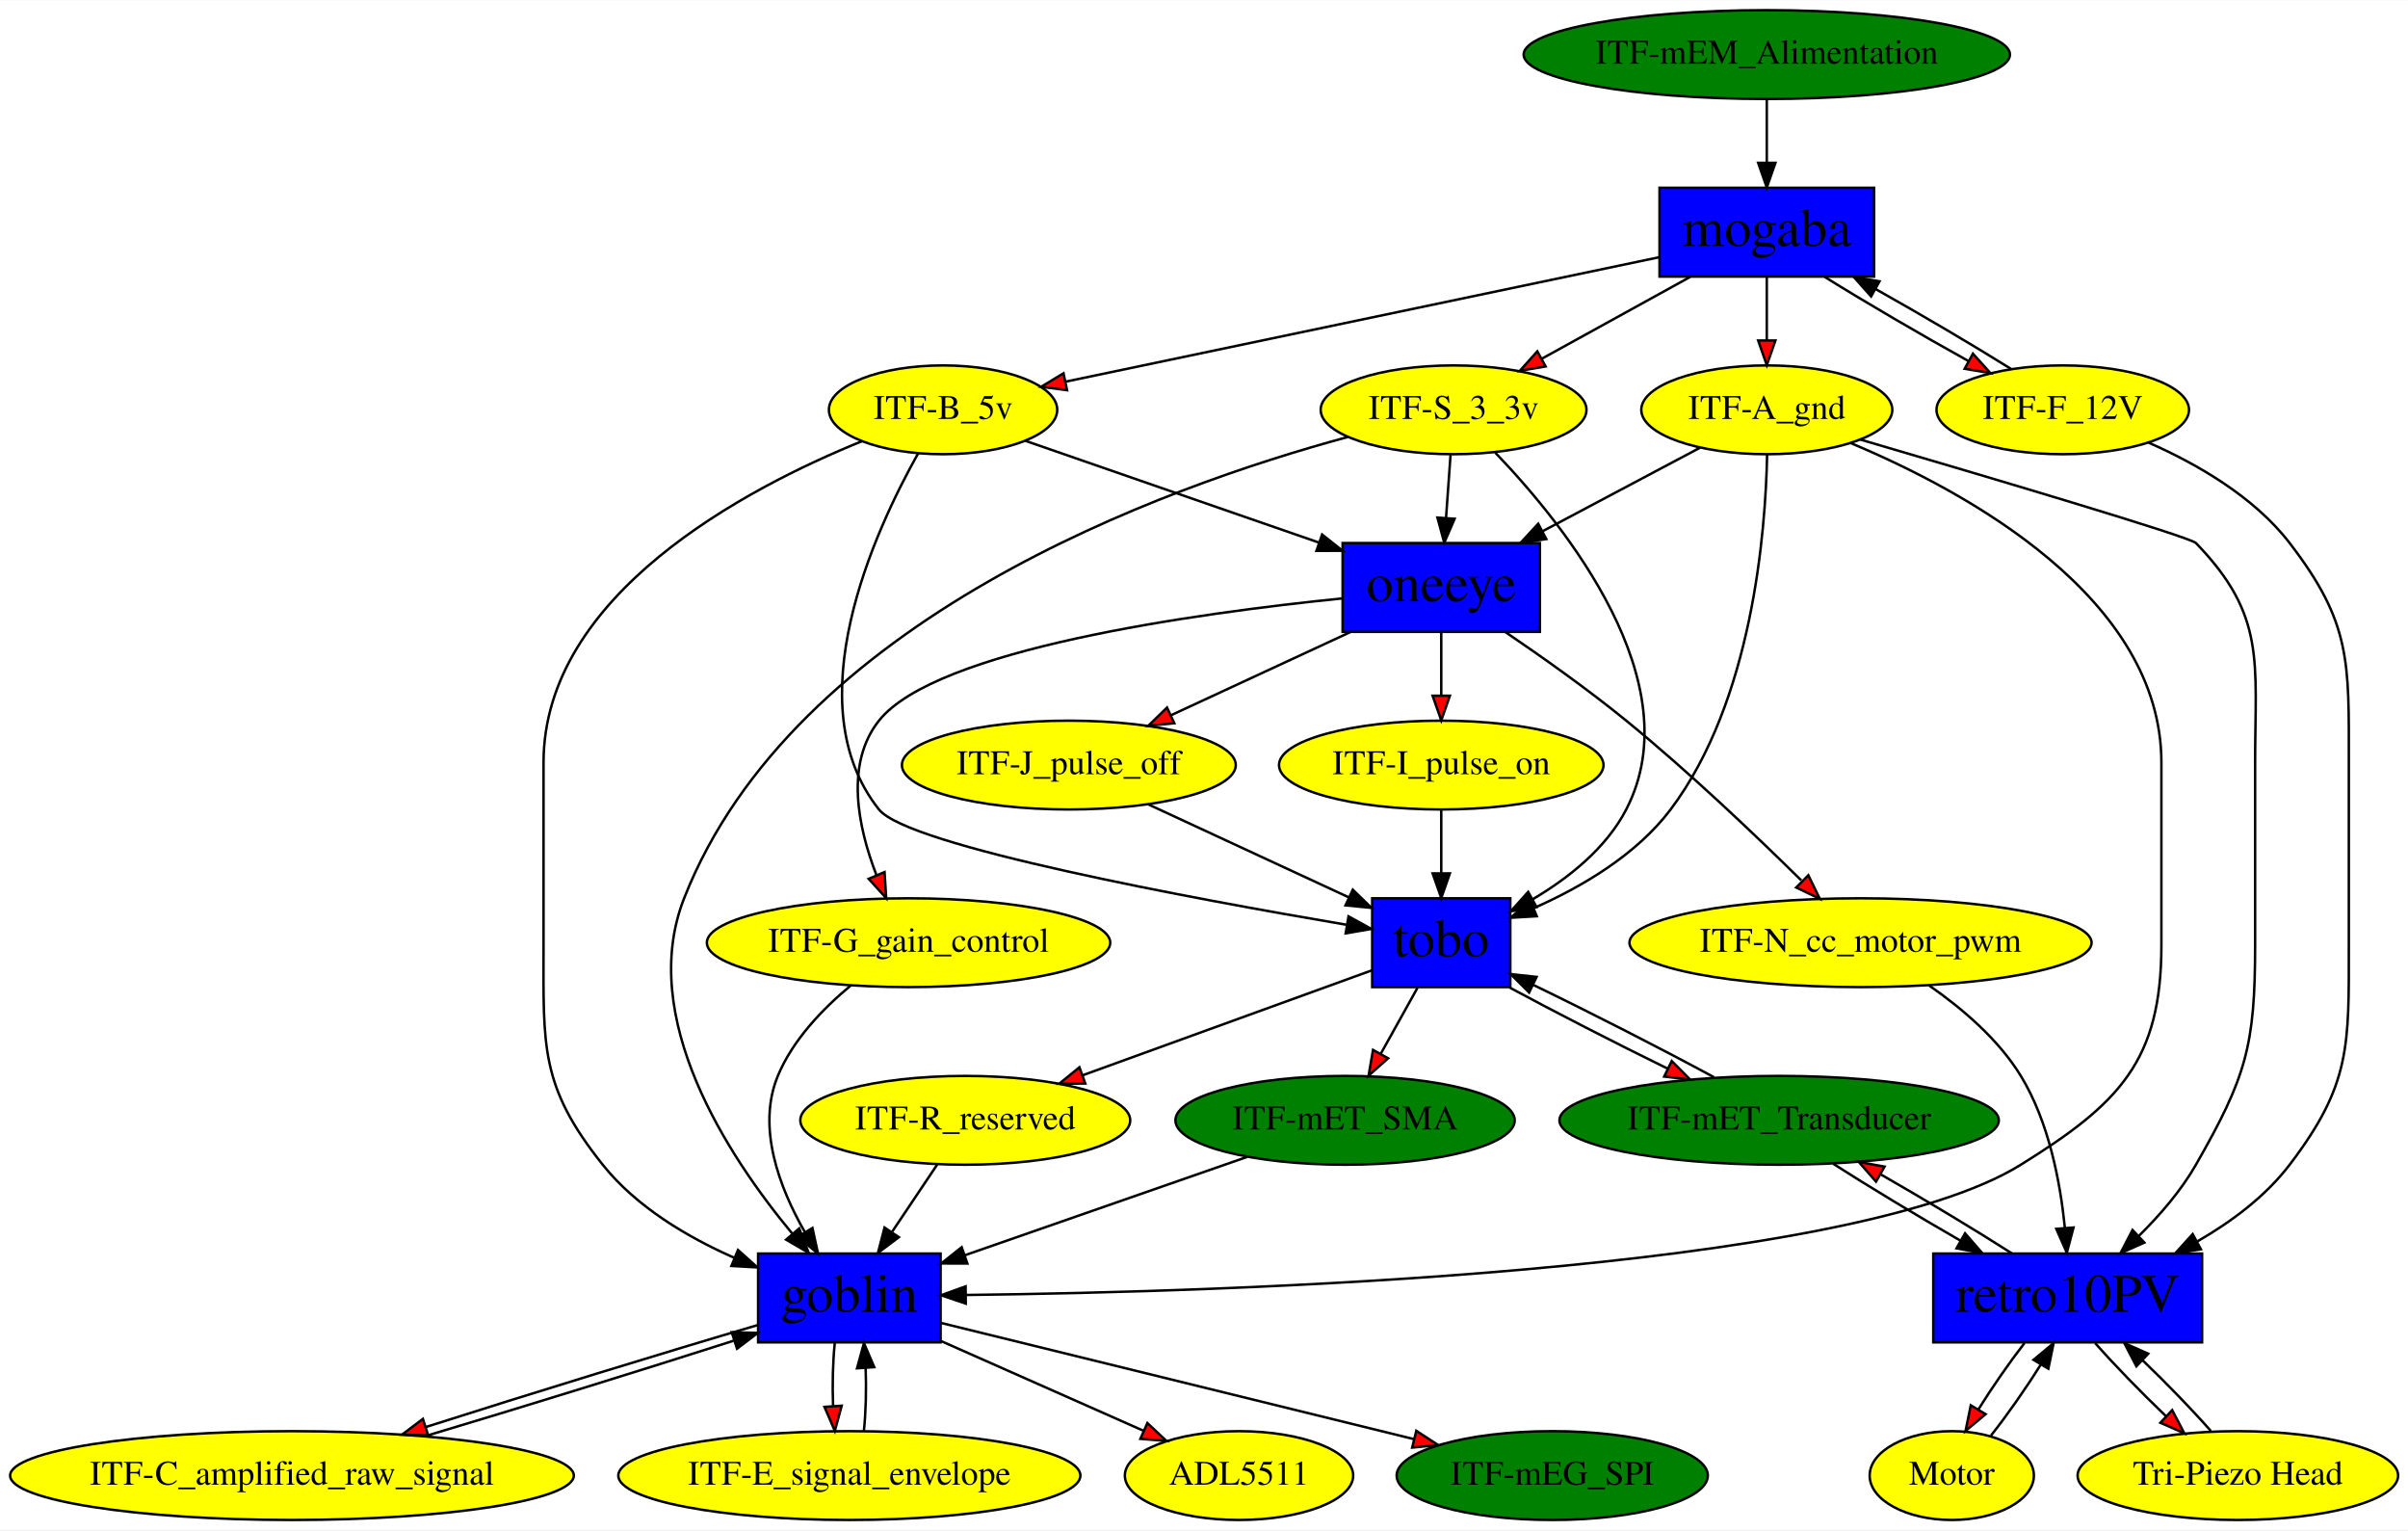
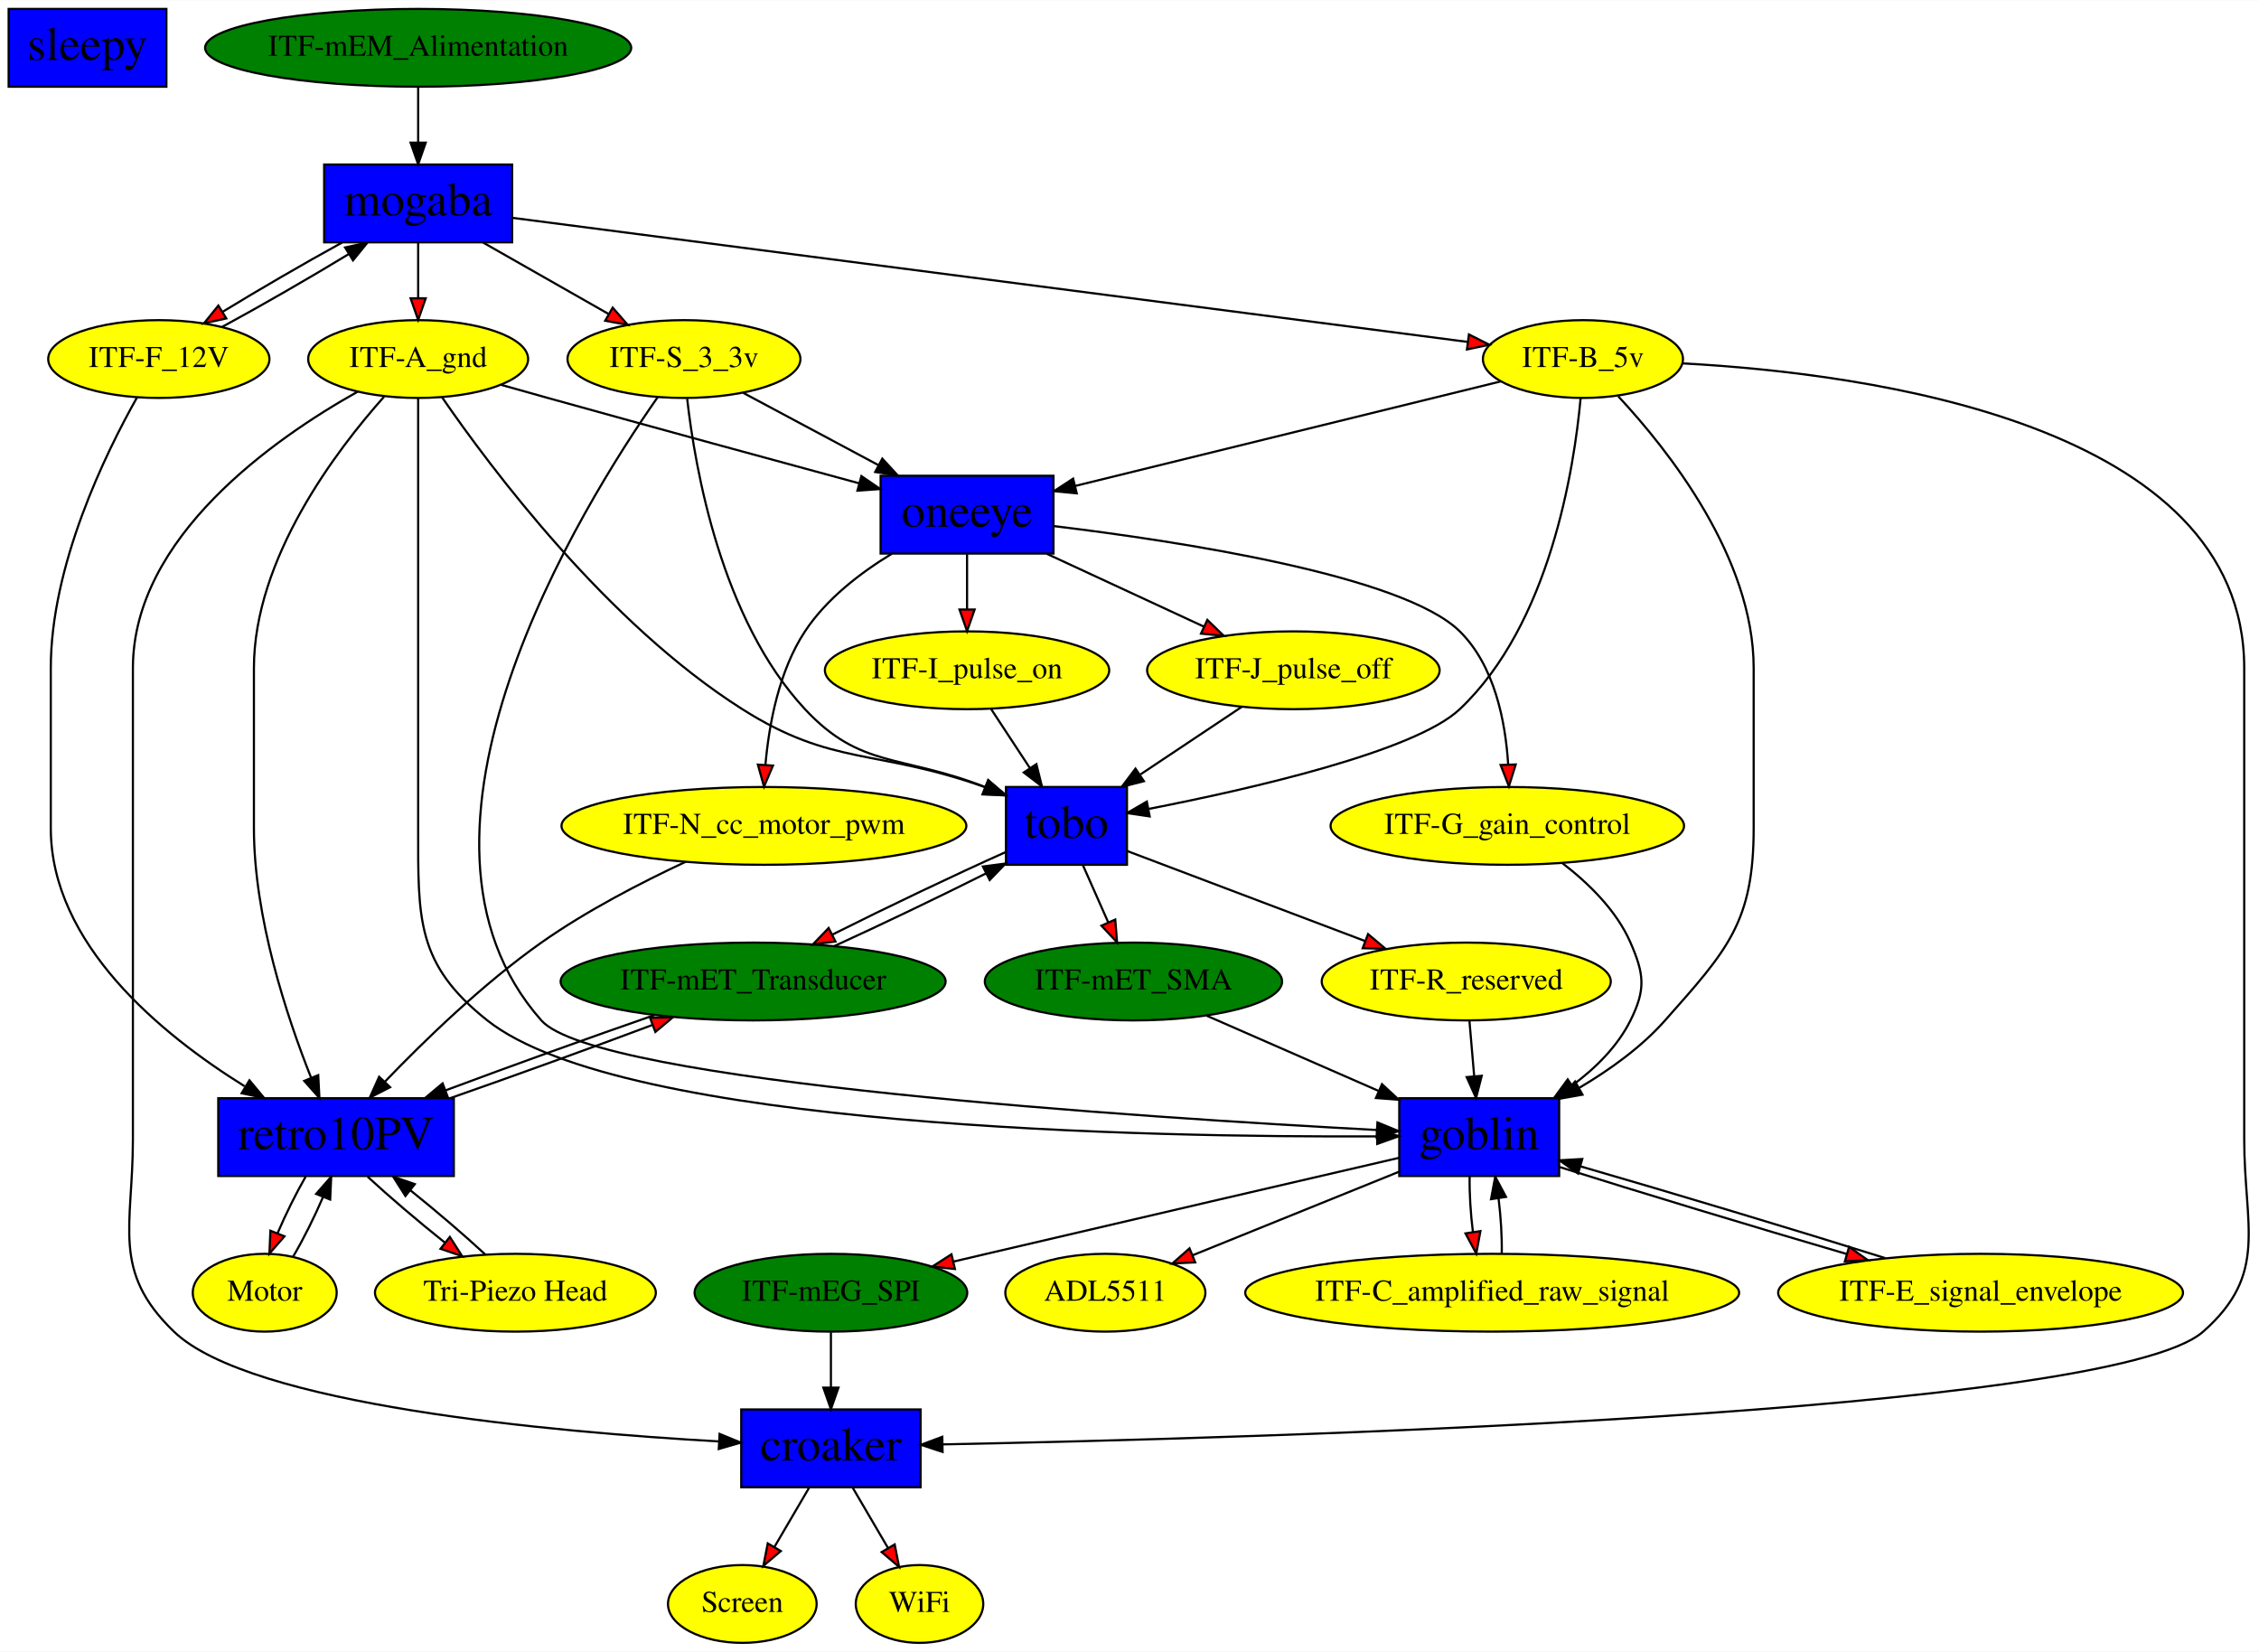
- <svg xmlns="http://www.w3.org/2000/svg" width="976pt" height="620pt" viewBox="0.00 0.00 976.38 620.00">
-   <g id="graph0" class="graph" transform="scale(1 1) rotate(0) translate(4 616)">
-     <polygon fill="white" stroke="none" points="-4,4 -4,-616 972.384,-616 972.384,4 -4,4" />
+ <svg xmlns="http://www.w3.org/2000/svg" width="1045pt" height="764pt" viewBox="0.00 0.00 1045.34 764.00">
+   <g id="graph0" class="graph" transform="scale(1 1) rotate(0) translate(4 760)">
+     <polygon fill="white" stroke="none" points="-4,4 -4,-760 1041.34,-760 1041.34,4 -4,4" />
    <g id="node1" class="node">
-       <polygon fill="blue" stroke="black" points="608.39,-252 552.39,-252 552.39,-216 608.39,-216 608.39,-252" />
-       <text text-anchor="middle" x="580.39" y="-228.4" font-family="Times,serif" font-size="22.00">tobo</text>
+       <polygon fill="blue" stroke="black" points="73,-756 0,-756 0,-720 73,-720 73,-756" />
+       <text text-anchor="middle" x="36.5" y="-732.4" font-family="Times,serif" font-size="22.00">sleepy</text>
+     </g>
+     <g id="node2" class="node">
+       <polygon fill="blue" stroke="black" points="517.5,-396 461.5,-396 461.5,-360 517.5,-360 517.5,-396" />
+       <text text-anchor="middle" x="489.5" y="-372.4" font-family="Times,serif" font-size="22.00">tobo</text>
+     </g>
+     <g id="node13" class="node">
+       <ellipse fill="green" stroke="black" cx="344.5" cy="-306" rx="89.084" ry="18" />
+       <text text-anchor="middle" x="344.5" y="-302.3" font-family="Times,serif" font-size="14.00">ITF-mET_Transducer</text>
+     </g>
+     <g id="edge9" class="edge">
+       <path fill="none" stroke="black" d="M461.436,-365.908C438.534,-355.687 406.189,-340.256 381.257,-327.751" />
+       <polygon fill="red" stroke="black" points="382.603,-324.509 372.1,-323.118 379.443,-330.755 382.603,-324.509" />
+     </g>
+     <g id="node14" class="node">
+       <ellipse fill="yellow" stroke="black" cx="674.5" cy="-306" rx="66.888" ry="18" />
+       <text text-anchor="middle" x="674.5" y="-302.3" font-family="Times,serif" font-size="14.00">ITF-R_reserved</text>
+     </g>
+     <g id="edge7" class="edge">
+       <path fill="none" stroke="black" d="M517.598,-366.369C546.794,-355.321 592.984,-337.844 627.702,-324.707" />
+       <polygon fill="red" stroke="black" points="629.053,-327.939 637.167,-321.126 626.575,-321.392 629.053,-327.939" />
+     </g>
+     <g id="node15" class="node">
+       <ellipse fill="green" stroke="black" cx="520.5" cy="-306" rx="68.788" ry="18" />
+       <text text-anchor="middle" x="520.5" y="-302.3" font-family="Times,serif" font-size="14.00">ITF-mET_SMA</text>
+     </g>
+     <g id="edge8" class="edge">
+       <path fill="none" stroke="black" d="M497.163,-359.697C500.692,-351.728 504.956,-342.1 508.869,-333.264" />
+       <polygon fill="red" stroke="black" points="512.076,-334.665 512.925,-324.104 505.676,-331.831 512.076,-334.665" />
+     </g>
+     <g id="node3" class="node">
+       <polygon fill="blue" stroke="black" points="483.5,-540 403.5,-540 403.5,-504 483.5,-504 483.5,-540" />
+       <text text-anchor="middle" x="443.5" y="-516.4" font-family="Times,serif" font-size="22.00">oneeye</text>
+     </g>
+     <g id="node10" class="node">
+       <ellipse fill="yellow" stroke="black" cx="443.5" cy="-450" rx="65.789" ry="18" />
+       <text text-anchor="middle" x="443.5" y="-446.3" font-family="Times,serif" font-size="14.00">ITF-I_pulse_on</text>
+     </g>
+     <g id="edge14" class="edge">
+       <path fill="none" stroke="black" d="M443.5,-503.697C443.5,-495.983 443.5,-486.712 443.5,-478.112" />
+       <polygon fill="red" stroke="black" points="447,-478.104 443.5,-468.104 440,-478.104 447,-478.104" />
    </g>
    <g id="node11" class="node">
-       <ellipse fill="green" stroke="black" cx="717.39" cy="-162" rx="89.084" ry="18" />
-       <text text-anchor="middle" x="717.39" y="-158.3" font-family="Times,serif" font-size="14.00">ITF-mET_Transducer</text>
-     </g>
-     <g id="edge9" class="edge">
-       <path fill="none" stroke="black" d="M608.007,-215.876C626.426,-205.933 650.945,-193.36 672.146,-182.968" />
-       <polygon fill="red" stroke="black" points="673.845,-186.034 681.309,-178.514 670.785,-179.738 673.845,-186.034" />
+       <ellipse fill="yellow" stroke="black" cx="594.5" cy="-450" rx="67.688" ry="18" />
+       <text text-anchor="middle" x="594.5" y="-446.3" font-family="Times,serif" font-size="14.00">ITF-J_pulse_off</text>
+     </g>
+     <g id="edge15" class="edge">
+       <path fill="none" stroke="black" d="M480.439,-503.876C502.463,-493.666 530.471,-480.682 553.221,-470.136" />
+       <polygon fill="red" stroke="black" points="554.695,-473.31 562.296,-465.929 551.751,-466.96 554.695,-473.31" />
+     </g>
+     <g id="node16" class="node">
+       <ellipse fill="yellow" stroke="black" cx="693.5" cy="-378" rx="81.786" ry="18" />
+       <text text-anchor="middle" x="693.5" y="-374.3" font-family="Times,serif" font-size="14.00">ITF-G_gain_control</text>
+     </g>
+     <g id="edge13" class="edge">
+       <path fill="none" stroke="black" d="M483.518,-516.726C541.61,-509.713 645.241,-493.896 671.5,-468 687.66,-452.064 692.643,-426.268 693.887,-406.54" />
+       <polygon fill="red" stroke="black" points="697.393,-406.421 694.24,-396.306 690.397,-406.179 697.393,-406.421" />
+     </g>
+     <g id="node17" class="node">
+       <ellipse fill="yellow" stroke="black" cx="349.5" cy="-378" rx="93.683" ry="18" />
+       <text text-anchor="middle" x="349.5" y="-374.3" font-family="Times,serif" font-size="14.00">ITF-N_cc_motor_pwm</text>
+     </g>
+     <g id="edge16" class="edge">
+       <path fill="none" stroke="black" d="M408.723,-503.943C394.193,-495.13 378.418,-483.041 368.5,-468 356.431,-449.697 351.863,-425.086 350.211,-406.384" />
+       <polygon fill="red" stroke="black" points="353.687,-405.897 349.54,-396.147 346.702,-406.355 353.687,-405.897" />
+     </g>
+     <g id="node4" class="node">
+       <polygon fill="blue" stroke="black" points="422,-108 339,-108 339,-72 422,-72 422,-108" />
+       <text text-anchor="middle" x="380.5" y="-84.4" font-family="Times,serif" font-size="22.00">croaker</text>
+     </g>
+     <g id="node19" class="node">
+       <ellipse fill="yellow" stroke="black" cx="339.5" cy="-18" rx="34.394" ry="18" />
+       <text text-anchor="middle" x="339.5" y="-14.3" font-family="Times,serif" font-size="14.00">Screen</text>
+     </g>
+     <g id="edge20" class="edge">
+       <path fill="none" stroke="black" d="M370.365,-71.697C365.528,-63.437 359.645,-53.394 354.318,-44.299" />
+       <polygon fill="red" stroke="black" points="357.31,-42.482 349.236,-35.622 351.27,-46.02 357.31,-42.482" />
+     </g>
+     <g id="node20" class="node">
+       <ellipse fill="yellow" stroke="black" cx="421.5" cy="-18" rx="29.497" ry="18" />
+       <text text-anchor="middle" x="421.5" y="-14.3" font-family="Times,serif" font-size="14.00">WiFi</text>
+     </g>
+     <g id="edge21" class="edge">
+       <path fill="none" stroke="black" d="M390.635,-71.697C395.544,-63.316 401.528,-53.098 406.916,-43.899" />
+       <polygon fill="red" stroke="black" points="410.01,-45.542 412.044,-35.145 403.97,-42.005 410.01,-45.542" />
+     </g>
+     <g id="node5" class="node">
+       <polygon fill="blue" stroke="black" points="717.5,-252 643.5,-252 643.5,-216 717.5,-216 717.5,-252" />
+       <text text-anchor="middle" x="680.5" y="-228.4" font-family="Times,serif" font-size="22.00">goblin</text>
+     </g>
+     <g id="node18" class="node">
+       <ellipse fill="green" stroke="black" cx="380.5" cy="-162" rx="63.089" ry="18" />
+       <text text-anchor="middle" x="380.5" y="-158.3" font-family="Times,serif" font-size="14.00">ITF-mEG_SPI</text>
+     </g>
+     <g id="edge33" class="edge">
+       <path fill="none" stroke="black" d="M643.369,-224.41C598.237,-213.96 519.764,-195.759 452.5,-180 447.547,-178.84 442.403,-177.631 437.245,-176.418" />
+       <polygon fill="red" stroke="black" points="437.894,-172.975 427.358,-174.088 436.289,-179.788 437.894,-172.975" />
+     </g>
+     <g id="node21" class="node">
+       <ellipse fill="yellow" stroke="black" cx="686.5" cy="-162" rx="114.28" ry="18" />
+       <text text-anchor="middle" x="686.5" y="-158.3" font-family="Times,serif" font-size="14.00">ITF-C_amplified_raw_signal</text>
+     </g>
+     <g id="edge30" class="edge">
+       <path fill="none" stroke="black" d="M676.067,-215.697C675.933,-207.983 676.501,-198.712 677.581,-190.112" />
+       <polygon fill="red" stroke="black" points="681.059,-190.524 679.139,-180.104 674.142,-189.447 681.059,-190.524" />
+     </g>
+     <g id="node22" class="node">
+       <ellipse fill="yellow" stroke="black" cx="912.5" cy="-162" rx="93.683" ry="18" />
+       <text text-anchor="middle" x="912.5" y="-158.3" font-family="Times,serif" font-size="14.00">ITF-E_signal_envelope</text>
+     </g>
+     <g id="edge32" class="edge">
+       <path fill="none" stroke="black" d="M717.688,-220.161C753.53,-208.846 808.257,-192.282 850.634,-179.894" />
+       <polygon fill="red" stroke="black" points="851.675,-183.237 860.297,-177.08 849.718,-176.516 851.675,-183.237" />
+     </g>
+     <g id="node23" class="node">
+       <ellipse fill="yellow" stroke="black" cx="507.5" cy="-162" rx="46.292" ry="18" />
+       <text text-anchor="middle" x="507.5" y="-158.3" font-family="Times,serif" font-size="14.00">ADL5511</text>
+     </g>
+     <g id="edge31" class="edge">
+       <path fill="none" stroke="black" d="M643.387,-217.983C615.289,-206.614 576.736,-191.014 547.87,-179.335" />
+       <polygon fill="red" stroke="black" points="549.064,-176.042 538.481,-175.536 546.438,-182.531 549.064,-176.042" />
+     </g>
+     <g id="node6" class="node">
+       <polygon fill="blue" stroke="black" points="206,-252 97,-252 97,-216 206,-216 206,-252" />
+       <text text-anchor="middle" x="151.5" y="-228.4" font-family="Times,serif" font-size="22.00">retro10PV</text>
+     </g>
+     <g id="edge41" class="edge">
+       <path fill="none" stroke="black" d="M204.502,-252.086C233.719,-262.294 269.605,-275.286 297.77,-285.841" />
+       <polygon fill="red" stroke="black" points="296.795,-289.214 307.387,-289.465 299.263,-282.664 296.795,-289.214" />
+     </g>
+     <g id="node25" class="node">
+       <ellipse fill="yellow" stroke="black" cx="118.5" cy="-162" rx="33.295" ry="18" />
+       <text text-anchor="middle" x="118.5" y="-158.3" font-family="Times,serif" font-size="14.00">Motor</text>
+     </g>
+     <g id="edge40" class="edge">
+       <path fill="none" stroke="black" d="M137.427,-215.697C132.897,-207.813 128.196,-198.304 124.443,-189.546" />
+       <polygon fill="red" stroke="black" points="127.63,-188.091 120.668,-180.104 121.13,-190.689 127.63,-188.091" />
+     </g>
+     <g id="node26" class="node">
+       <ellipse fill="yellow" stroke="black" cx="234.5" cy="-162" rx="64.989" ry="18" />
+       <text text-anchor="middle" x="234.5" y="-158.3" font-family="Times,serif" font-size="14.00">Tri-Piezo Head</text>
+     </g>
+     <g id="edge42" class="edge">
+       <path fill="none" stroke="black" d="M166.101,-215.697C176.096,-206.464 189.55,-195.001 201.937,-185.127" />
+       <polygon fill="red" stroke="black" points="204.162,-187.83 209.875,-178.907 199.845,-182.32 204.162,-187.83" />
+     </g>
+     <g id="node7" class="node">
+       <polygon fill="blue" stroke="black" points="233,-684 146,-684 146,-648 233,-648 233,-684" />
+       <text text-anchor="middle" x="189.5" y="-660.4" font-family="Times,serif" font-size="22.00">mogaba</text>
+     </g>
+     <g id="node8" class="node">
+       <ellipse fill="yellow" stroke="black" cx="189.5" cy="-594" rx="50.892" ry="18" />
+       <text text-anchor="middle" x="189.5" y="-590.3" font-family="Times,serif" font-size="14.00">ITF-A_gnd</text>
+     </g>
+     <g id="edge45" class="edge">
+       <path fill="none" stroke="black" d="M189.5,-647.697C189.5,-639.983 189.5,-630.712 189.5,-622.112" />
+       <polygon fill="red" stroke="black" points="193,-622.104 189.5,-612.104 186,-622.104 193,-622.104" />
+     </g>
+     <g id="node9" class="node">
+       <ellipse fill="yellow" stroke="black" cx="728.5" cy="-594" rx="46.292" ry="18" />
+       <text text-anchor="middle" x="728.5" y="-590.3" font-family="Times,serif" font-size="14.00">ITF-B_5v</text>
+     </g>
+     <g id="edge46" class="edge">
+       <path fill="none" stroke="black" d="M233.152,-659.331C331.14,-646.605 568.329,-615.801 674.982,-601.95" />
+       <polygon fill="red" stroke="black" points="675.727,-605.383 685.193,-600.624 674.825,-598.441 675.727,-605.383" />
    </g>
    <g id="node12" class="node">
-       <ellipse fill="yellow" stroke="black" cx="387.39" cy="-162" rx="66.888" ry="18" />
-       <text text-anchor="middle" x="387.39" y="-158.3" font-family="Times,serif" font-size="14.00">ITF-R_reserved</text>
-     </g>
-     <g id="edge7" class="edge">
-       <path fill="none" stroke="black" d="M552.326,-222.821C521.615,-211.683 471.852,-193.634 435.008,-180.271" />
-       <polygon fill="red" stroke="black" points="436.057,-176.928 425.463,-176.809 433.67,-183.509 436.057,-176.928" />
-     </g>
-     <g id="node13" class="node">
-       <ellipse fill="green" stroke="black" cx="541.39" cy="-162" rx="68.788" ry="18" />
-       <text text-anchor="middle" x="541.39" y="-158.3" font-family="Times,serif" font-size="14.00">ITF-mET_SMA</text>
-     </g>
-     <g id="edge8" class="edge">
-       <path fill="none" stroke="black" d="M570.749,-215.697C566.263,-207.644 560.831,-197.894 555.866,-188.982" />
-       <polygon fill="red" stroke="black" points="558.844,-187.137 550.919,-180.104 552.729,-190.544 558.844,-187.137" />
-     </g>
-     <g id="node2" class="node">
-       <polygon fill="blue" stroke="black" points="620.39,-396 540.39,-396 540.39,-360 620.39,-360 620.39,-396" />
-       <text text-anchor="middle" x="580.39" y="-372.4" font-family="Times,serif" font-size="22.00">oneeye</text>
-     </g>
-     <g id="node8" class="node">
-       <ellipse fill="yellow" stroke="black" cx="580.39" cy="-306" rx="65.789" ry="18" />
-       <text text-anchor="middle" x="580.39" y="-302.3" font-family="Times,serif" font-size="14.00">ITF-I_pulse_on</text>
-     </g>
-     <g id="edge14" class="edge">
-       <path fill="none" stroke="black" d="M580.39,-359.697C580.39,-351.983 580.39,-342.712 580.39,-334.112" />
-       <polygon fill="red" stroke="black" points="583.89,-334.104 580.39,-324.104 576.89,-334.104 583.89,-334.104" />
-     </g>
-     <g id="node9" class="node">
-       <ellipse fill="yellow" stroke="black" cx="429.39" cy="-306" rx="67.688" ry="18" />
-       <text text-anchor="middle" x="429.39" y="-302.3" font-family="Times,serif" font-size="14.00">ITF-J_pulse_off</text>
-     </g>
-     <g id="edge15" class="edge">
-       <path fill="none" stroke="black" d="M543.451,-359.876C521.427,-349.666 493.419,-336.682 470.669,-326.136" />
-       <polygon fill="red" stroke="black" points="472.139,-322.96 461.594,-321.929 469.195,-329.31 472.139,-322.96" />
-     </g>
-     <g id="node14" class="node">
-       <ellipse fill="yellow" stroke="black" cx="364.39" cy="-234" rx="81.786" ry="18" />
-       <text text-anchor="middle" x="364.39" y="-230.3" font-family="Times,serif" font-size="14.00">ITF-G_gain_control</text>
-     </g>
-     <g id="edge13" class="edge">
-       <path fill="none" stroke="black" d="M540.016,-373.534C480.925,-367.53 375.389,-352.959 352.39,-324 338.518,-306.533 343.898,-280.794 351.344,-261.483" />
-       <polygon fill="red" stroke="black" points="354.663,-262.622 355.336,-252.049 348.216,-259.894 354.663,-262.622" />
-     </g>
-     <g id="node15" class="node">
-       <ellipse fill="yellow" stroke="black" cx="750.39" cy="-234" rx="93.683" ry="18" />
-       <text text-anchor="middle" x="750.39" y="-230.3" font-family="Times,serif" font-size="14.00">ITF-N_cc_motor_pwm</text>
-     </g>
-     <g id="edge16" class="edge">
-       <path fill="none" stroke="black" d="M606.374,-359.936C621.115,-349.939 639.696,-336.795 655.39,-324 680.679,-303.382 707.659,-277.713 726.38,-259.247" />
-       <polygon fill="red" stroke="black" points="729.239,-261.34 733.868,-251.81 724.306,-256.374 729.239,-261.34" />
-     </g>
-     <g id="node3" class="node">
-       <polygon fill="blue" stroke="black" points="377.39,-108 303.39,-108 303.39,-72 377.39,-72 377.39,-108" />
-       <text text-anchor="middle" x="340.39" y="-84.4" font-family="Times,serif" font-size="22.00">goblin</text>
-     </g>
-     <g id="node16" class="node">
-       <ellipse fill="yellow" stroke="black" cx="114.39" cy="-18" rx="114.28" ry="18" />
-       <text text-anchor="middle" x="114.39" y="-14.3" font-family="Times,serif" font-size="14.00">ITF-C_amplified_raw_signal</text>
+       <ellipse fill="yellow" stroke="black" cx="312.5" cy="-594" rx="53.891" ry="18" />
+       <text text-anchor="middle" x="312.5" y="-590.3" font-family="Times,serif" font-size="14.00">ITF-S_3_3v</text>
+     </g>
+     <g id="edge48" class="edge">
+       <path fill="none" stroke="black" d="M219.589,-647.876C237.112,-637.904 259.284,-625.285 277.575,-614.876" />
+       <polygon fill="red" stroke="black" points="279.511,-617.801 286.471,-609.813 276.049,-611.717 279.511,-617.801" />
+     </g>
+     <g id="node24" class="node">
+       <ellipse fill="yellow" stroke="black" cx="69.5" cy="-594" rx="51.191" ry="18" />
+       <text text-anchor="middle" x="69.5" y="-590.3" font-family="Times,serif" font-size="14.00">ITF-F_12V</text>
+     </g>
+     <g id="edge47" class="edge">
+       <path fill="none" stroke="black" d="M154.248,-647.876C136.73,-638.245 115.874,-626.147 99.178,-615.953" />
+       <polygon fill="red" stroke="black" points="100.725,-612.795 90.378,-610.514 97.044,-618.749 100.725,-612.795" />
+     </g>
+     <g id="edge1" class="edge">
+       <path fill="none" stroke="black" d="M200.616,-576.222C223.03,-543.667 276.888,-471.655 339.5,-432 381.507,-405.394 401.08,-413.892 451.872,-395.896" />
+       <polygon fill="black" stroke="black" points="453.223,-399.128 461.371,-392.355 450.778,-392.569 453.223,-399.128" />
+     </g>
+     <g id="edge10" class="edge">
+       <path fill="none" stroke="black" d="M227.895,-582.064C235.071,-580.036 242.512,-577.945 249.5,-576 298.39,-562.396 354.302,-547.155 393.501,-536.521" />
+       <polygon fill="black" stroke="black" points="394.606,-539.848 403.342,-533.853 392.775,-533.091 394.606,-539.848" />
+     </g>
+     <g id="edge17" class="edge">
+       <path fill="none" stroke="black" d="M161.506,-578.905C122.759,-557.176 57.5,-511.586 57.5,-451 57.5,-451 57.5,-451 57.5,-233 57.5,-192.553 47.365,-172.056 76.5,-144 111.77,-110.036 251.665,-97.553 328.791,-93.191" />
+       <polygon fill="black" stroke="black" points="328.988,-96.686 338.785,-92.652 328.611,-89.696 328.988,-96.686" />
+     </g>
+     <g id="edge22" class="edge">
+       <path fill="none" stroke="black" d="M189.5,-575.951C189.5,-549.292 189.5,-496.115 189.5,-451 189.5,-451 189.5,-451 189.5,-377 189.5,-334.965 188.56,-314.113 221.5,-288 284.325,-238.196 528.872,-233.855 633.062,-234.344" />
+       <polygon fill="black" stroke="black" points="633.265,-237.846 643.287,-234.41 633.31,-230.846 633.265,-237.846" />
+     </g>
+     <g id="edge34" class="edge">
+       <path fill="none" stroke="black" d="M173.753,-576.609C151.492,-551.639 113.5,-501.611 113.5,-451 113.5,-451 113.5,-451 113.5,-377 113.5,-335.633 128.735,-289.722 139.912,-261.605" />
+       <polygon fill="black" stroke="black" points="143.256,-262.673 143.81,-252.093 136.779,-260.019 143.256,-262.673" />
+     </g>
+     <g id="edge2" class="edge">
+       <path fill="none" stroke="black" d="M727.425,-575.942C724.431,-543.221 713.208,-471.4 671.5,-432 650.717,-412.367 574.306,-394.97 527.353,-385.817" />
+       <polygon fill="black" stroke="black" points="528.006,-382.379 517.526,-383.938 526.691,-389.254 528.006,-382.379" />
+     </g>
+     <g id="edge11" class="edge">
+       <path fill="none" stroke="black" d="M690.359,-583.632C639.563,-571.156 549.603,-549.06 493.445,-535.267" />
+       <polygon fill="black" stroke="black" points="494.257,-531.863 483.711,-532.876 492.587,-538.661 494.257,-531.863" />
+     </g>
+     <g id="edge18" class="edge">
+       <path fill="none" stroke="black" d="M774.643,-591.988C860.126,-587.403 1034.5,-564.18 1034.5,-451 1034.5,-451 1034.5,-451 1034.5,-233 1034.5,-192.553 1045.86,-170.727 1015.5,-144 972.111,-105.801 576.257,-94.648 432.425,-91.84" />
+       <polygon fill="black" stroke="black" points="432.174,-88.335 422.11,-91.645 432.042,-95.334 432.174,-88.335" />
+     </g>
+     <g id="edge23" class="edge">
+       <path fill="none" stroke="black" d="M744.869,-576.726C768.008,-551.904 807.5,-502.062 807.5,-451 807.5,-451 807.5,-451 807.5,-377 807.5,-333.449 795.383,-320.595 766.5,-288 755.527,-275.617 740.963,-265.164 726.945,-256.899" />
+       <polygon fill="black" stroke="black" points="728.287,-253.638 717.855,-251.785 724.855,-259.739 728.287,-253.638" />
+     </g>
+     <g id="edge3" class="edge">
+       <path fill="none" stroke="black" d="M454.635,-432.055C460.035,-423.837 466.637,-413.791 472.638,-404.66" />
+       <polygon fill="black" stroke="black" points="475.581,-406.555 478.148,-396.275 469.731,-402.71 475.581,-406.555" />
+     </g>
+     <g id="edge4" class="edge">
+       <path fill="none" stroke="black" d="M570.674,-433.116C556.815,-423.877 539.111,-412.074 523.775,-401.85" />
+       <polygon fill="black" stroke="black" points="525.328,-398.679 515.066,-396.044 521.445,-404.503 525.328,-398.679" />
+     </g>
+     <g id="edge5" class="edge">
+       <path fill="none" stroke="black" d="M313.985,-575.637C317.628,-543.344 329.756,-473.562 368.5,-432 394.249,-404.379 412.637,-411.244 451.959,-395.946" />
+       <polygon fill="black" stroke="black" points="453.37,-399.149 461.252,-392.07 450.676,-392.689 453.37,-399.149" />
+     </g>
+     <g id="edge12" class="edge">
+       <path fill="none" stroke="black" d="M339.962,-578.326C358.049,-568.661 382.058,-555.831 402.403,-544.96" />
+       <polygon fill="black" stroke="black" points="404.287,-547.922 411.458,-540.122 400.988,-541.748 404.287,-547.922" />
+     </g>
+     <g id="edge24" class="edge">
+       <path fill="none" stroke="black" d="M300.325,-576.333C265.143,-526.007 170.546,-373.794 246.5,-288 271.821,-259.398 525.661,-243.007 632.987,-237.308" />
+       <polygon fill="black" stroke="black" points="633.404,-240.791 643.208,-236.774 633.039,-233.801 633.404,-240.791" />
+     </g>
+     <g id="edge6" class="edge">
+       <path fill="none" stroke="black" d="M381.995,-322.35C403.595,-332.206 430.564,-345.137 452.137,-355.946" />
+       <polygon fill="black" stroke="black" points="450.821,-359.202 461.324,-360.588 453.978,-352.954 450.821,-359.202" />
+     </g>
+     <g id="edge37" class="edge">
+       <path fill="none" stroke="black" d="M298.918,-290.496C269.825,-280.414 232.162,-266.829 202.148,-255.624" />
+       <polygon fill="black" stroke="black" points="203.284,-252.312 192.692,-252.077 200.825,-258.866 203.284,-252.312" />
+     </g>
+     <g id="edge28" class="edge">
+       <path fill="none" stroke="black" d="M675.983,-287.697C676.644,-279.983 677.439,-270.712 678.176,-262.112" />
+       <polygon fill="black" stroke="black" points="681.667,-262.367 679.034,-252.104 674.693,-261.769 681.667,-262.367" />
+     </g>
+     <g id="edge29" class="edge">
+       <path fill="none" stroke="black" d="M554.432,-290.155C577.532,-280.048 608.407,-266.541 633.82,-255.423" />
+       <polygon fill="black" stroke="black" points="635.506,-258.505 643.265,-251.29 632.7,-252.092 635.506,-258.505" />
    </g>
    <g id="edge25" class="edge">
-       <path fill="none" stroke="black" d="M303.363,-79.045C266.725,-68.317 210.417,-50.997 168.741,-37.709" />
-       <polygon fill="red" stroke="black" points="169.608,-34.312 159.017,-34.597 167.474,-40.979 169.608,-34.312" />
-     </g>
-     <g id="node17" class="node">
-       <ellipse fill="yellow" stroke="black" cx="340.39" cy="-18" rx="93.683" ry="18" />
-       <text text-anchor="middle" x="340.39" y="-14.3" font-family="Times,serif" font-size="14.00">ITF-E_signal_envelope</text>
+       <path fill="none" stroke="black" d="M718.887,-360.834C730.878,-351.65 743.97,-338.99 750.5,-324 756.891,-309.332 757.623,-302.327 750.5,-288 744.498,-275.927 734.286,-265.869 723.491,-257.876" />
+       <polygon fill="black" stroke="black" points="725.406,-254.945 715.182,-252.166 721.442,-260.714 725.406,-254.945" />
+     </g>
+     <g id="edge36" class="edge">
+       <path fill="none" stroke="black" d="M313.298,-361.399C292.887,-351.874 267.375,-338.715 246.5,-324 219.55,-305.002 192.462,-278.751 174.147,-259.685" />
+       <polygon fill="black" stroke="black" points="176.519,-257.1 167.099,-252.251 171.439,-261.916 176.519,-257.1" />
+     </g>
+     <g id="edge19" class="edge">
+       <path fill="none" stroke="black" d="M380.5,-143.697C380.5,-135.983 380.5,-126.712 380.5,-118.112" />
+       <polygon fill="black" stroke="black" points="384,-118.104 380.5,-108.104 377,-118.104 384,-118.104" />
+     </g>
+     <g id="edge26" class="edge">
+       <path fill="none" stroke="black" d="M690.929,-180.104C691.076,-187.791 690.518,-197.054 689.447,-205.665" />
+       <polygon fill="black" stroke="black" points="685.965,-205.28 687.899,-215.697 692.883,-206.347 685.965,-205.28" />
    </g>
    <g id="edge27" class="edge">
-       <path fill="none" stroke="black" d="M334.474,-71.697C333.678,-63.983 333.452,-54.712 333.795,-46.112" />
-       <polygon fill="red" stroke="black" points="337.288,-46.324 334.495,-36.104 330.305,-45.836 337.288,-46.324" />
-     </g>
-     <g id="node18" class="node">
-       <ellipse fill="yellow" stroke="black" cx="498.39" cy="-18" rx="46.292" ry="18" />
-       <text text-anchor="middle" x="498.39" y="-14.3" font-family="Times,serif" font-size="14.00">ADL5511</text>
-     </g>
-     <g id="edge26" class="edge">
-       <path fill="none" stroke="black" d="M377.434,-72.588C402.183,-61.623 434.671,-47.23 459.744,-36.121" />
-       <polygon fill="red" stroke="black" points="461.234,-39.29 468.959,-32.039 458.399,-32.89 461.234,-39.29" />
-     </g>
-     <g id="node19" class="node">
-       <ellipse fill="green" stroke="black" cx="625.39" cy="-18" rx="63.089" ry="18" />
-       <text text-anchor="middle" x="625.39" y="-14.3" font-family="Times,serif" font-size="14.00">ITF-mEG_SPI</text>
-     </g>
-     <g id="edge28" class="edge">
-       <path fill="none" stroke="black" d="M377.649,-79.849C426.471,-67.857 512.53,-46.72 569.262,-32.786" />
-       <polygon fill="red" stroke="black" points="570.273,-36.142 579.149,-30.357 568.603,-29.344 570.273,-36.142" />
-     </g>
-     <g id="node4" class="node">
-       <polygon fill="blue" stroke="black" points="888.89,-108 779.89,-108 779.89,-72 888.89,-72 888.89,-108" />
-       <text text-anchor="middle" x="834.39" y="-84.4" font-family="Times,serif" font-size="22.00">retro10PV</text>
-     </g>
-     <g id="edge36" class="edge">
-       <path fill="none" stroke="black" d="M811.79,-108.044C796.723,-117.665 776.612,-129.768 758.779,-139.975" />
-       <polygon fill="red" stroke="black" points="756.677,-137.143 749.7,-145.116 760.126,-143.234 756.677,-137.143" />
-     </g>
-     <g id="node21" class="node">
-       <ellipse fill="yellow" stroke="black" cx="787.39" cy="-18" rx="33.295" ry="18" />
-       <text text-anchor="middle" x="787.39" y="-14.3" font-family="Times,serif" font-size="14.00">Motor</text>
+       <path fill="none" stroke="black" d="M868.319,-178.038C827.954,-190.688 768.598,-208.563 727.402,-220.454" />
+       <polygon fill="black" stroke="black" points="726.25,-217.143 717.604,-223.267 728.181,-223.872 726.25,-217.143" />
    </g>
    <g id="edge35" class="edge">
-       <path fill="none" stroke="black" d="M816.856,-71.697C810.553,-63.559 803.72,-53.689 798.113,-44.701" />
-       <polygon fill="red" stroke="black" points="801.111,-42.896 792.979,-36.104 795.101,-46.484 801.111,-42.896" />
-     </g>
-     <g id="node22" class="node">
-       <ellipse fill="yellow" stroke="black" cx="903.39" cy="-18" rx="64.989" ry="18" />
-       <text text-anchor="middle" x="903.39" y="-14.3" font-family="Times,serif" font-size="14.00">Tri-Piezo Head</text>
-     </g>
-     <g id="edge37" class="edge">
-       <path fill="none" stroke="black" d="M845.53,-71.697C853.389,-62.792 864.05,-51.814 874.139,-42.187" />
-       <polygon fill="red" stroke="black" points="876.762,-44.526 881.685,-35.145 871.986,-39.408 876.762,-44.526" />
-     </g>
-     <g id="node5" class="node">
-       <polygon fill="blue" stroke="black" points="755.89,-540 668.89,-540 668.89,-504 755.89,-504 755.89,-540" />
-       <text text-anchor="middle" x="712.39" y="-516.4" font-family="Times,serif" font-size="22.00">mogaba</text>
-     </g>
-     <g id="node6" class="node">
-       <ellipse fill="yellow" stroke="black" cx="712.39" cy="-450" rx="50.892" ry="18" />
-       <text text-anchor="middle" x="712.39" y="-446.3" font-family="Times,serif" font-size="14.00">ITF-A_gnd</text>
-     </g>
-     <g id="edge40" class="edge">
-       <path fill="none" stroke="black" d="M712.39,-503.697C712.39,-495.983 712.39,-486.712 712.39,-478.112" />
-       <polygon fill="red" stroke="black" points="715.89,-478.104 712.39,-468.104 708.89,-478.104 715.89,-478.104" />
-     </g>
-     <g id="node7" class="node">
-       <ellipse fill="yellow" stroke="black" cx="378.39" cy="-450" rx="46.292" ry="18" />
-       <text text-anchor="middle" x="378.39" y="-446.3" font-family="Times,serif" font-size="14.00">ITF-B_5v</text>
-     </g>
-     <g id="edge41" class="edge">
-       <path fill="none" stroke="black" d="M668.725,-511.849C606.706,-498.851 493.412,-475.106 428.196,-461.438" />
-       <polygon fill="red" stroke="black" points="428.663,-457.96 418.158,-459.335 427.227,-464.811 428.663,-457.96" />
-     </g>
-     <g id="node10" class="node">
-       <ellipse fill="yellow" stroke="black" cx="585.39" cy="-450" rx="53.891" ry="18" />
-       <text text-anchor="middle" x="585.39" y="-446.3" font-family="Times,serif" font-size="14.00">ITF-S_3_3v</text>
+       <path fill="none" stroke="black" d="M59.382,-576.188C44.772,-550.272 19.5,-498.568 19.5,-451 19.5,-451 19.5,-451 19.5,-377 19.5,-323.403 70.57,-281.543 109.178,-257.555" />
+       <polygon fill="black" stroke="black" points="111.426,-260.287 118.191,-252.133 107.818,-254.289 111.426,-260.287" />
+     </g>
+     <g id="edge44" class="edge">
+       <path fill="none" stroke="black" d="M98.833,-608.895C116.63,-618.52 139.231,-631.542 157.476,-642.619" />
+       <polygon fill="black" stroke="black" points="155.688,-645.628 166.042,-647.876 159.35,-639.662 155.688,-645.628" />
+     </g>
+     <g id="edge38" class="edge">
+       <path fill="none" stroke="black" d="M131.624,-178.671C136.427,-186.829 141.514,-197.028 145.525,-206.38" />
+       <polygon fill="black" stroke="black" points="142.29,-207.716 149.258,-215.697 148.788,-205.112 142.29,-207.716" />
+     </g>
+     <g id="edge39" class="edge">
+       <path fill="none" stroke="black" d="M220.634,-179.622C211.025,-188.546 197.997,-199.694 185.791,-209.491" />
+       <polygon fill="black" stroke="black" points="183.611,-206.752 177.933,-215.697 187.95,-212.246 183.611,-206.752" />
+     </g>
+     <g id="node27" class="node">
+       <ellipse fill="green" stroke="black" cx="189.5" cy="-738" rx="98.583" ry="18" />
+       <text text-anchor="middle" x="189.5" y="-734.3" font-family="Times,serif" font-size="14.00">ITF-mEM_Alimentation</text>
    </g>
    <g id="edge43" class="edge">
-       <path fill="none" stroke="black" d="M681.322,-503.876C663.147,-493.858 640.127,-481.17 621.193,-470.734" />
-       <polygon fill="red" stroke="black" points="622.712,-467.575 612.265,-465.813 619.333,-473.706 622.712,-467.575" />
-     </g>
-     <g id="node20" class="node">
-       <ellipse fill="yellow" stroke="black" cx="832.39" cy="-450" rx="51.191" ry="18" />
-       <text text-anchor="middle" x="832.39" y="-446.3" font-family="Times,serif" font-size="14.00">ITF-F_12V</text>
-     </g>
-     <g id="edge42" class="edge">
-       <path fill="none" stroke="black" d="M735.848,-503.876C752.496,-493.533 775.055,-480.344 794.235,-469.725" />
-       <polygon fill="red" stroke="black" points="795.967,-472.768 803.057,-464.895 792.605,-466.628 795.967,-472.768" />
-     </g>
-     <g id="edge1" class="edge">
-       <path fill="none" stroke="black" d="M712.518,-431.869C711.903,-400.265 706.511,-332.003 673.39,-288 659.527,-269.583 637.264,-256.57 617.995,-248.048" />
-       <polygon fill="black" stroke="black" points="619.118,-244.724 608.541,-244.109 616.426,-251.186 619.118,-244.724" />
-     </g>
-     <g id="edge10" class="edge">
-       <path fill="none" stroke="black" d="M685.359,-434.666C666.962,-424.91 642.272,-411.816 621.459,-400.779" />
-       <polygon fill="black" stroke="black" points="622.981,-397.625 612.507,-396.032 619.701,-403.809 622.981,-397.625" />
-     </g>
-     <g id="edge17" class="edge">
-       <path fill="none" stroke="black" d="M746.322,-436.561C793.288,-416.896 872.39,-373.852 872.39,-307 872.39,-307 872.39,-307 872.39,-233 872.39,-186.027 855.284,-168.797 815.39,-144 744.716,-100.07 493.211,-92.443 387.612,-91.2" />
-       <polygon fill="black" stroke="black" points="387.596,-87.699 377.56,-91.096 387.523,-94.699 387.596,-87.699" />
-     </g>
-     <g id="edge29" class="edge">
-       <path fill="none" stroke="black" d="M750.325,-437.94C800.779,-423.161 883.946,-398.524 886.39,-396 914.888,-366.567 910.39,-347.969 910.39,-307 910.39,-307 910.39,-307 910.39,-233 910.39,-192.031 906.733,-179.561 886.39,-144 880.35,-133.442 871.698,-123.467 863.18,-115.079" />
-       <polygon fill="black" stroke="black" points="865.482,-112.439 855.798,-108.142 860.688,-117.54 865.482,-112.439" />
-     </g>
-     <g id="edge2" class="edge">
-       <path fill="none" stroke="black" d="M368.266,-432.322C350.441,-400.57 318.405,-330.791 352.39,-288 364.187,-273.147 480.043,-251.769 541.905,-241.284" />
-       <polygon fill="black" stroke="black" points="542.786,-244.685 552.068,-239.576 541.627,-237.781 542.786,-244.685" />
-     </g>
-     <g id="edge11" class="edge">
-       <path fill="none" stroke="black" d="M411.746,-437.441C444.149,-426.212 493.742,-409.026 530.774,-396.194" />
-       <polygon fill="black" stroke="black" points="532.077,-399.446 540.379,-392.865 529.785,-392.832 532.077,-399.446" />
-     </g>
-     <g id="edge18" class="edge">
-       <path fill="none" stroke="black" d="M345.607,-437.327C298.27,-418.123 216.39,-375.068 216.39,-307 216.39,-307 216.39,-307 216.39,-233 216.39,-192.031 214.839,-176.025 240.39,-144 254.018,-126.919 274.677,-114.676 293.687,-106.292" />
-       <polygon fill="black" stroke="black" points="295.245,-109.435 303.139,-102.368 292.561,-102.97 295.245,-109.435" />
-     </g>
-     <g id="edge3" class="edge">
-       <path fill="none" stroke="black" d="M580.39,-287.697C580.39,-279.983 580.39,-270.712 580.39,-262.112" />
-       <polygon fill="black" stroke="black" points="583.89,-262.104 580.39,-252.104 576.89,-262.104 583.89,-262.104" />
-     </g>
-     <g id="edge4" class="edge">
-       <path fill="none" stroke="black" d="M461.783,-289.983C485.604,-278.941 518.034,-263.907 542.963,-252.35" />
-       <polygon fill="black" stroke="black" points="544.516,-255.488 552.117,-248.107 541.572,-249.137 544.516,-255.488" />
-     </g>
-     <g id="edge5" class="edge">
-       <path fill="none" stroke="black" d="M602.259,-432.668C630.561,-403.201 682.019,-339.425 655.39,-288 647.254,-272.289 632.079,-260.24 617.497,-251.63" />
-       <polygon fill="black" stroke="black" points="619.01,-248.468 608.561,-246.712 615.634,-254.6 619.01,-248.468" />
-     </g>
-     <g id="edge12" class="edge">
-       <path fill="none" stroke="black" d="M584.154,-431.697C583.603,-423.983 582.941,-414.712 582.326,-406.112" />
-       <polygon fill="black" stroke="black" points="585.815,-405.83 581.612,-396.104 578.833,-406.328 585.815,-405.83" />
-     </g>
-     <g id="edge19" class="edge">
-       <path fill="none" stroke="black" d="M542.458,-438.976C467.828,-418.779 317.881,-365.12 273.39,-252 254.368,-203.636 290.982,-147.742 317.171,-116.162" />
-       <polygon fill="black" stroke="black" points="320.055,-118.175 323.895,-108.301 314.735,-113.625 320.055,-118.175" />
-     </g>
-     <g id="edge6" class="edge">
-       <path fill="none" stroke="black" d="M690.969,-179.478C670.118,-190.766 640.943,-205.667 617.73,-216.878" />
-       <polygon fill="black" stroke="black" points="616.026,-213.814 608.512,-221.284 619.044,-220.13 616.026,-213.814" />
-     </g>
-     <g id="edge32" class="edge">
-       <path fill="none" stroke="black" d="M739.277,-144.411C753.8,-135.115 773.219,-123.398 790.765,-113.308" />
-       <polygon fill="black" stroke="black" points="792.776,-116.19 799.735,-108.201 789.313,-110.107 792.776,-116.19" />
-     </g>
-     <g id="edge23" class="edge">
-       <path fill="none" stroke="black" d="M376.012,-144.055C370.495,-135.837 363.75,-125.791 357.619,-116.66" />
-       <polygon fill="black" stroke="black" points="360.469,-114.626 351.989,-108.275 354.658,-118.529 360.469,-114.626" />
-     </g>
-     <g id="edge24" class="edge">
-       <path fill="none" stroke="black" d="M501.679,-147.17C468.737,-135.698 421.838,-119.365 387.097,-107.266" />
-       <polygon fill="black" stroke="black" points="388.238,-103.957 377.643,-103.974 385.935,-110.568 388.238,-103.957" />
-     </g>
-     <g id="edge20" class="edge">
-       <path fill="none" stroke="black" d="M341.022,-216.694C329.787,-207.392 317.465,-194.667 311.39,-180 302.758,-159.16 312.012,-134.754 322.294,-116.776" />
-       <polygon fill="black" stroke="black" points="325.425,-118.367 327.675,-108.014 319.46,-114.703 325.425,-118.367" />
-     </g>
-     <g id="edge31" class="edge">
-       <path fill="none" stroke="black" d="M778.219,-216.642C791.427,-207.487 806.279,-194.909 815.39,-180 826.753,-161.405 831.387,-137.011 833.245,-118.466" />
-       <polygon fill="black" stroke="black" points="836.748,-118.555 834.047,-108.31 829.77,-118.003 836.748,-118.555" />
-     </g>
-     <g id="edge21" class="edge">
-       <path fill="none" stroke="black" d="M168.231,-33.928C206.35,-45.297 256.894,-60.934 293.392,-72.642" />
-       <polygon fill="black" stroke="black" points="292.701,-76.097 303.292,-75.834 294.848,-69.434 292.701,-76.097" />
-     </g>
-     <g id="edge22" class="edge">
-       <path fill="none" stroke="black" d="M346.285,-36.104C347.09,-43.791 347.327,-53.054 346.994,-61.665" />
-       <polygon fill="black" stroke="black" points="343.498,-61.48 346.306,-71.697 350.482,-61.96 343.498,-61.48" />
-     </g>
-     <g id="edge30" class="edge">
-       <path fill="none" stroke="black" d="M867.145,-436.725C886.643,-428.157 909.89,-414.846 924.39,-396 949.371,-363.529 948.39,-347.969 948.39,-307 948.39,-307 948.39,-307 948.39,-233 948.39,-192.031 949.216,-176.59 924.39,-144 914.655,-131.221 900.879,-120.939 887.025,-112.957" />
-       <polygon fill="black" stroke="black" points="888.411,-109.727 877.952,-108.04 885.077,-115.882 888.411,-109.727" />
-     </g>
-     <g id="edge39" class="edge">
-       <path fill="none" stroke="black" d="M811.512,-466.514C796.268,-476.068 775.217,-488.464 756.389,-499.019" />
-       <polygon fill="black" stroke="black" points="754.685,-495.961 747.642,-503.876 758.084,-502.081 754.685,-495.961" />
-     </g>
-     <g id="edge33" class="edge">
-       <path fill="none" stroke="black" d="M803.277,-34.202C809.912,-42.569 817.331,-53.184 823.379,-62.839" />
-       <polygon fill="black" stroke="black" points="820.545,-64.918 828.688,-71.697 826.549,-61.32 820.545,-64.918" />
-     </g>
-     <g id="edge34" class="edge">
-       <path fill="none" stroke="black" d="M892.425,-36.104C884.835,-44.721 874.578,-55.316 864.746,-64.755" />
-       <polygon fill="black" stroke="black" points="862.251,-62.297 857.362,-71.697 867.045,-67.398 862.251,-62.297" />
-     </g>
-     <g id="node23" class="node">
-       <ellipse fill="green" stroke="black" cx="712.39" cy="-594" rx="98.583" ry="18" />
-       <text text-anchor="middle" x="712.39" y="-590.3" font-family="Times,serif" font-size="14.00">ITF-mEM_Alimentation</text>
-     </g>
-     <g id="edge38" class="edge">
-       <path fill="none" stroke="black" d="M712.39,-575.697C712.39,-567.983 712.39,-558.712 712.39,-550.112" />
-       <polygon fill="black" stroke="black" points="715.89,-550.104 712.39,-540.104 708.89,-550.104 715.89,-550.104" />
+       <path fill="none" stroke="black" d="M189.5,-719.697C189.5,-711.983 189.5,-702.712 189.5,-694.112" />
+       <polygon fill="black" stroke="black" points="193,-694.104 189.5,-684.104 186,-694.104 193,-694.104" />
    </g>
  </g>
</svg>
